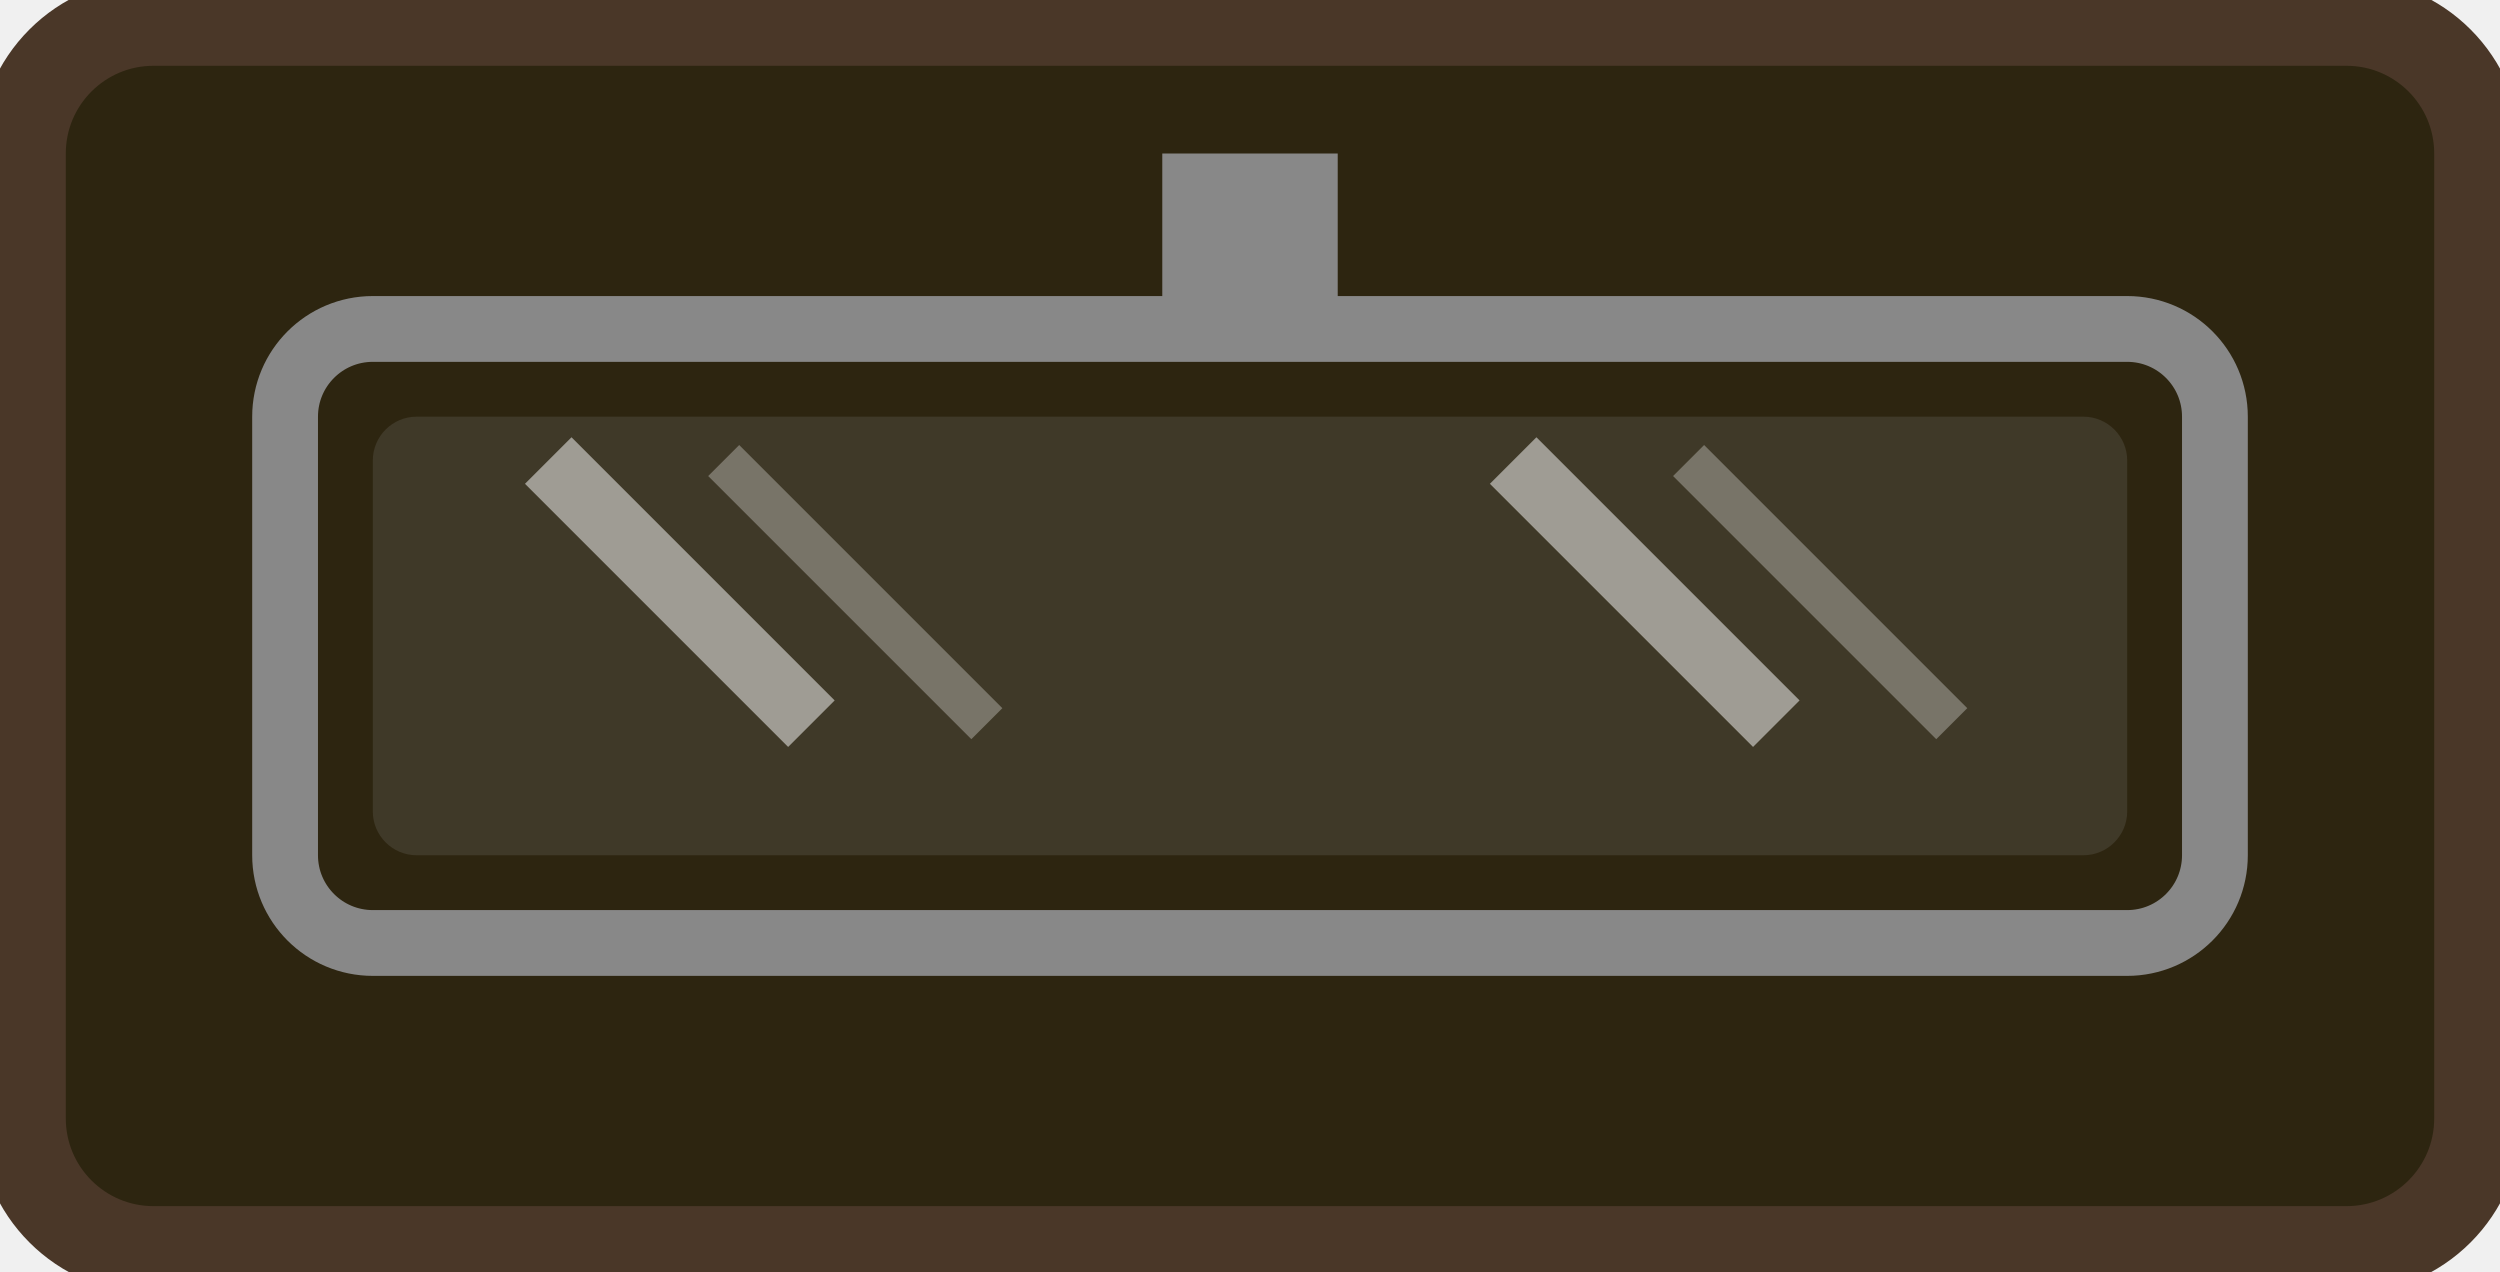
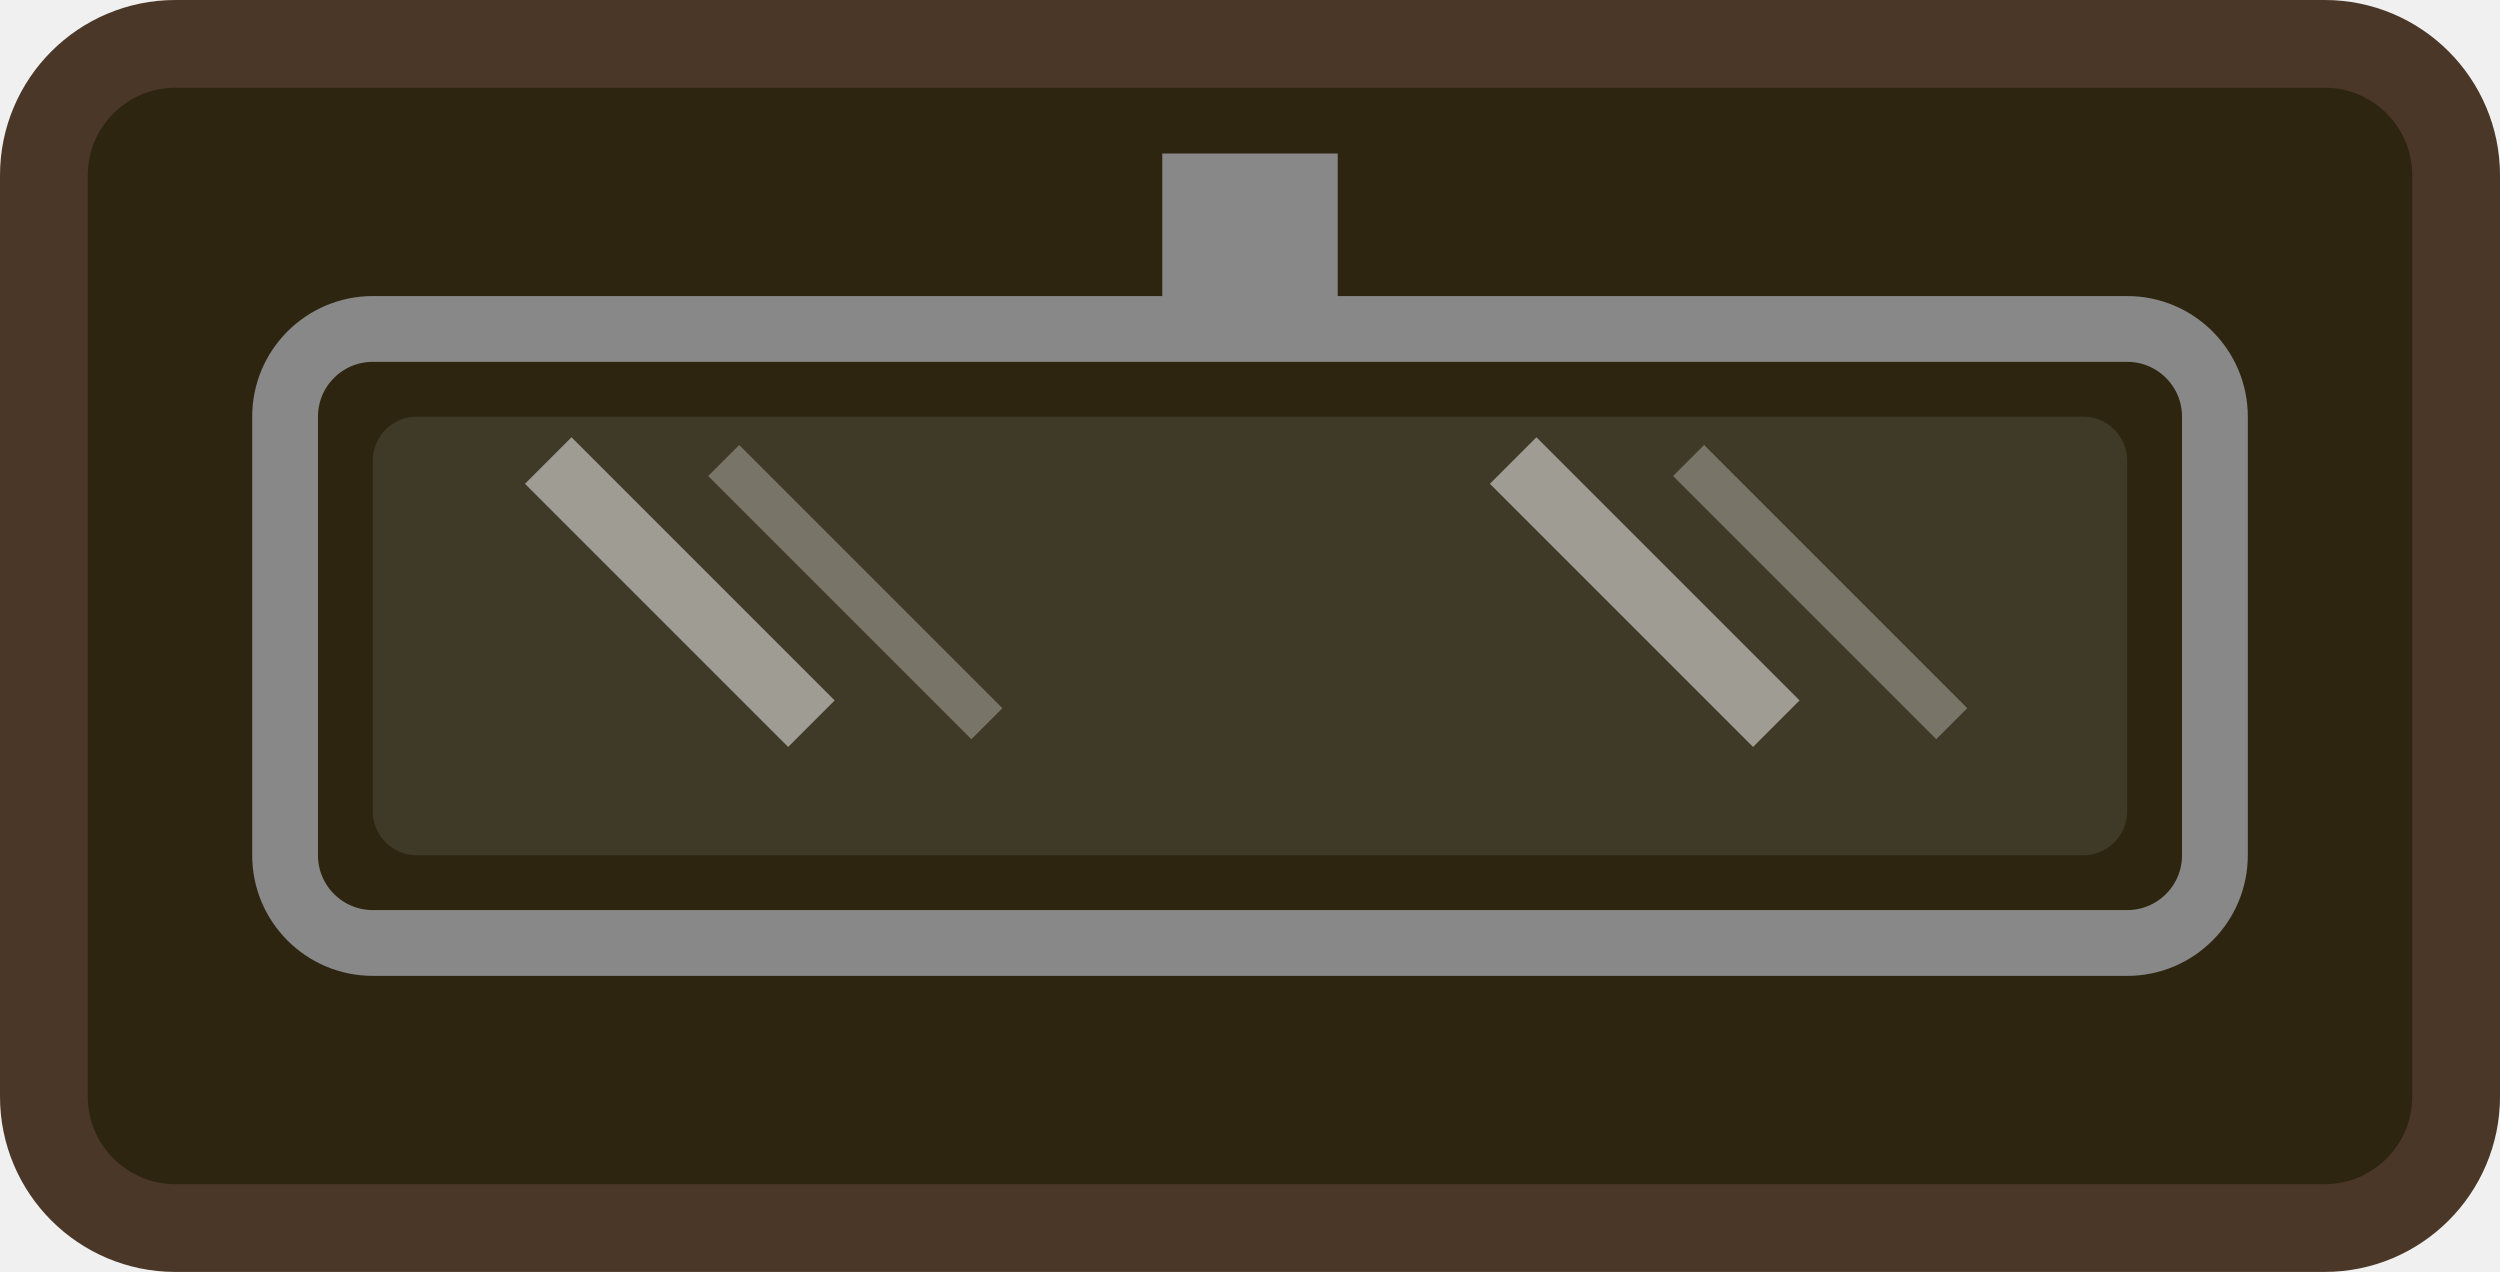
<svg xmlns="http://www.w3.org/2000/svg" viewBox="0 0 114 58" stroke-width="0.5" stroke="#fff" fill="#fff">
-   <rect x="1" y="1" width="112" height="56" rx="6" fill="#2d2510" stroke="#4a3728" stroke-width="4" />
+   <rect x="2" y="2" width="110" height="54" rx="6" fill="#2d2510" stroke="#4a3728" stroke-width="4" />
  <rect x="53" y="7" width="8" height="8" fill="#888888" stroke="none" />
  <rect x="13" y="15" width="88" height="28" rx="4" fill="none" stroke="#888888" stroke-width="3" />
  <rect x="17" y="19" width="80" height="20" rx="2" fill="#888888" opacity="0.2" stroke="none" />
  <line x1="25" y1="21" x2="37" y2="33" stroke="#ffffff" stroke-width="3" opacity="0.5" />
  <line x1="33" y1="21" x2="45" y2="33" stroke="#ffffff" stroke-width="2" opacity="0.3" />
  <line x1="69" y1="21" x2="81" y2="33" stroke="#ffffff" stroke-width="3" opacity="0.5" />
  <line x1="77" y1="21" x2="89" y2="33" stroke="#ffffff" stroke-width="2" opacity="0.3" />
</svg>
